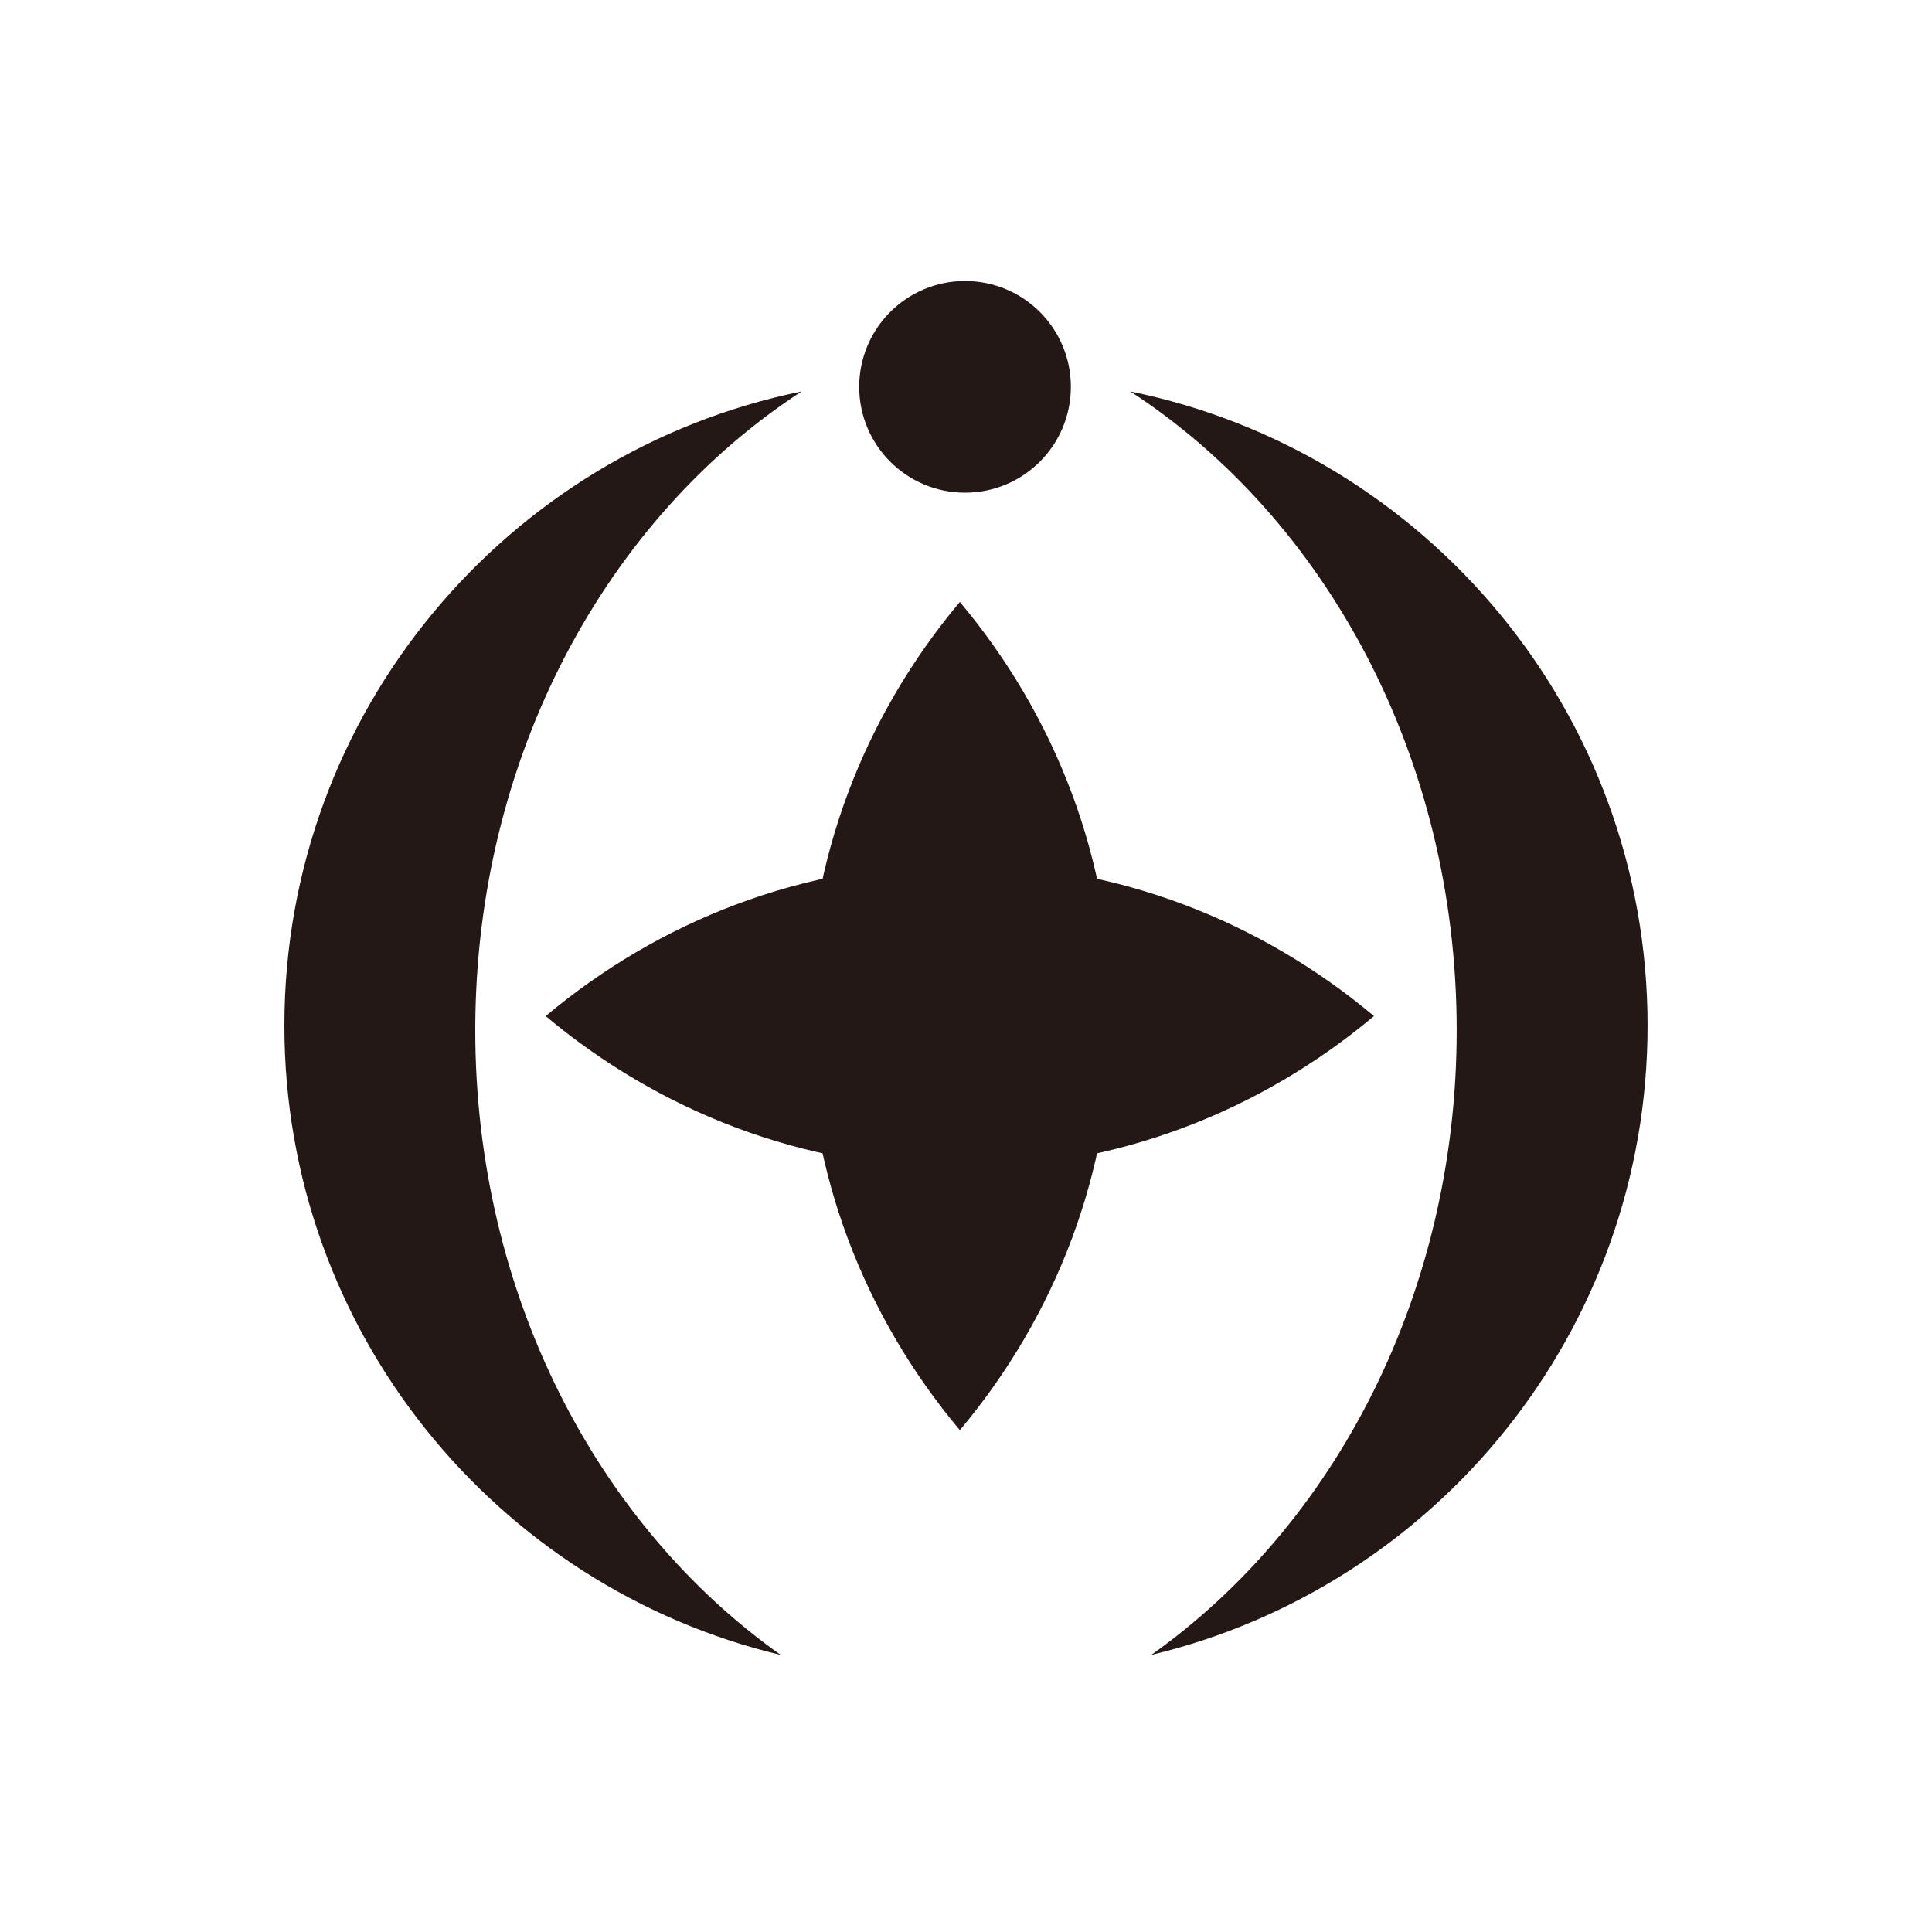
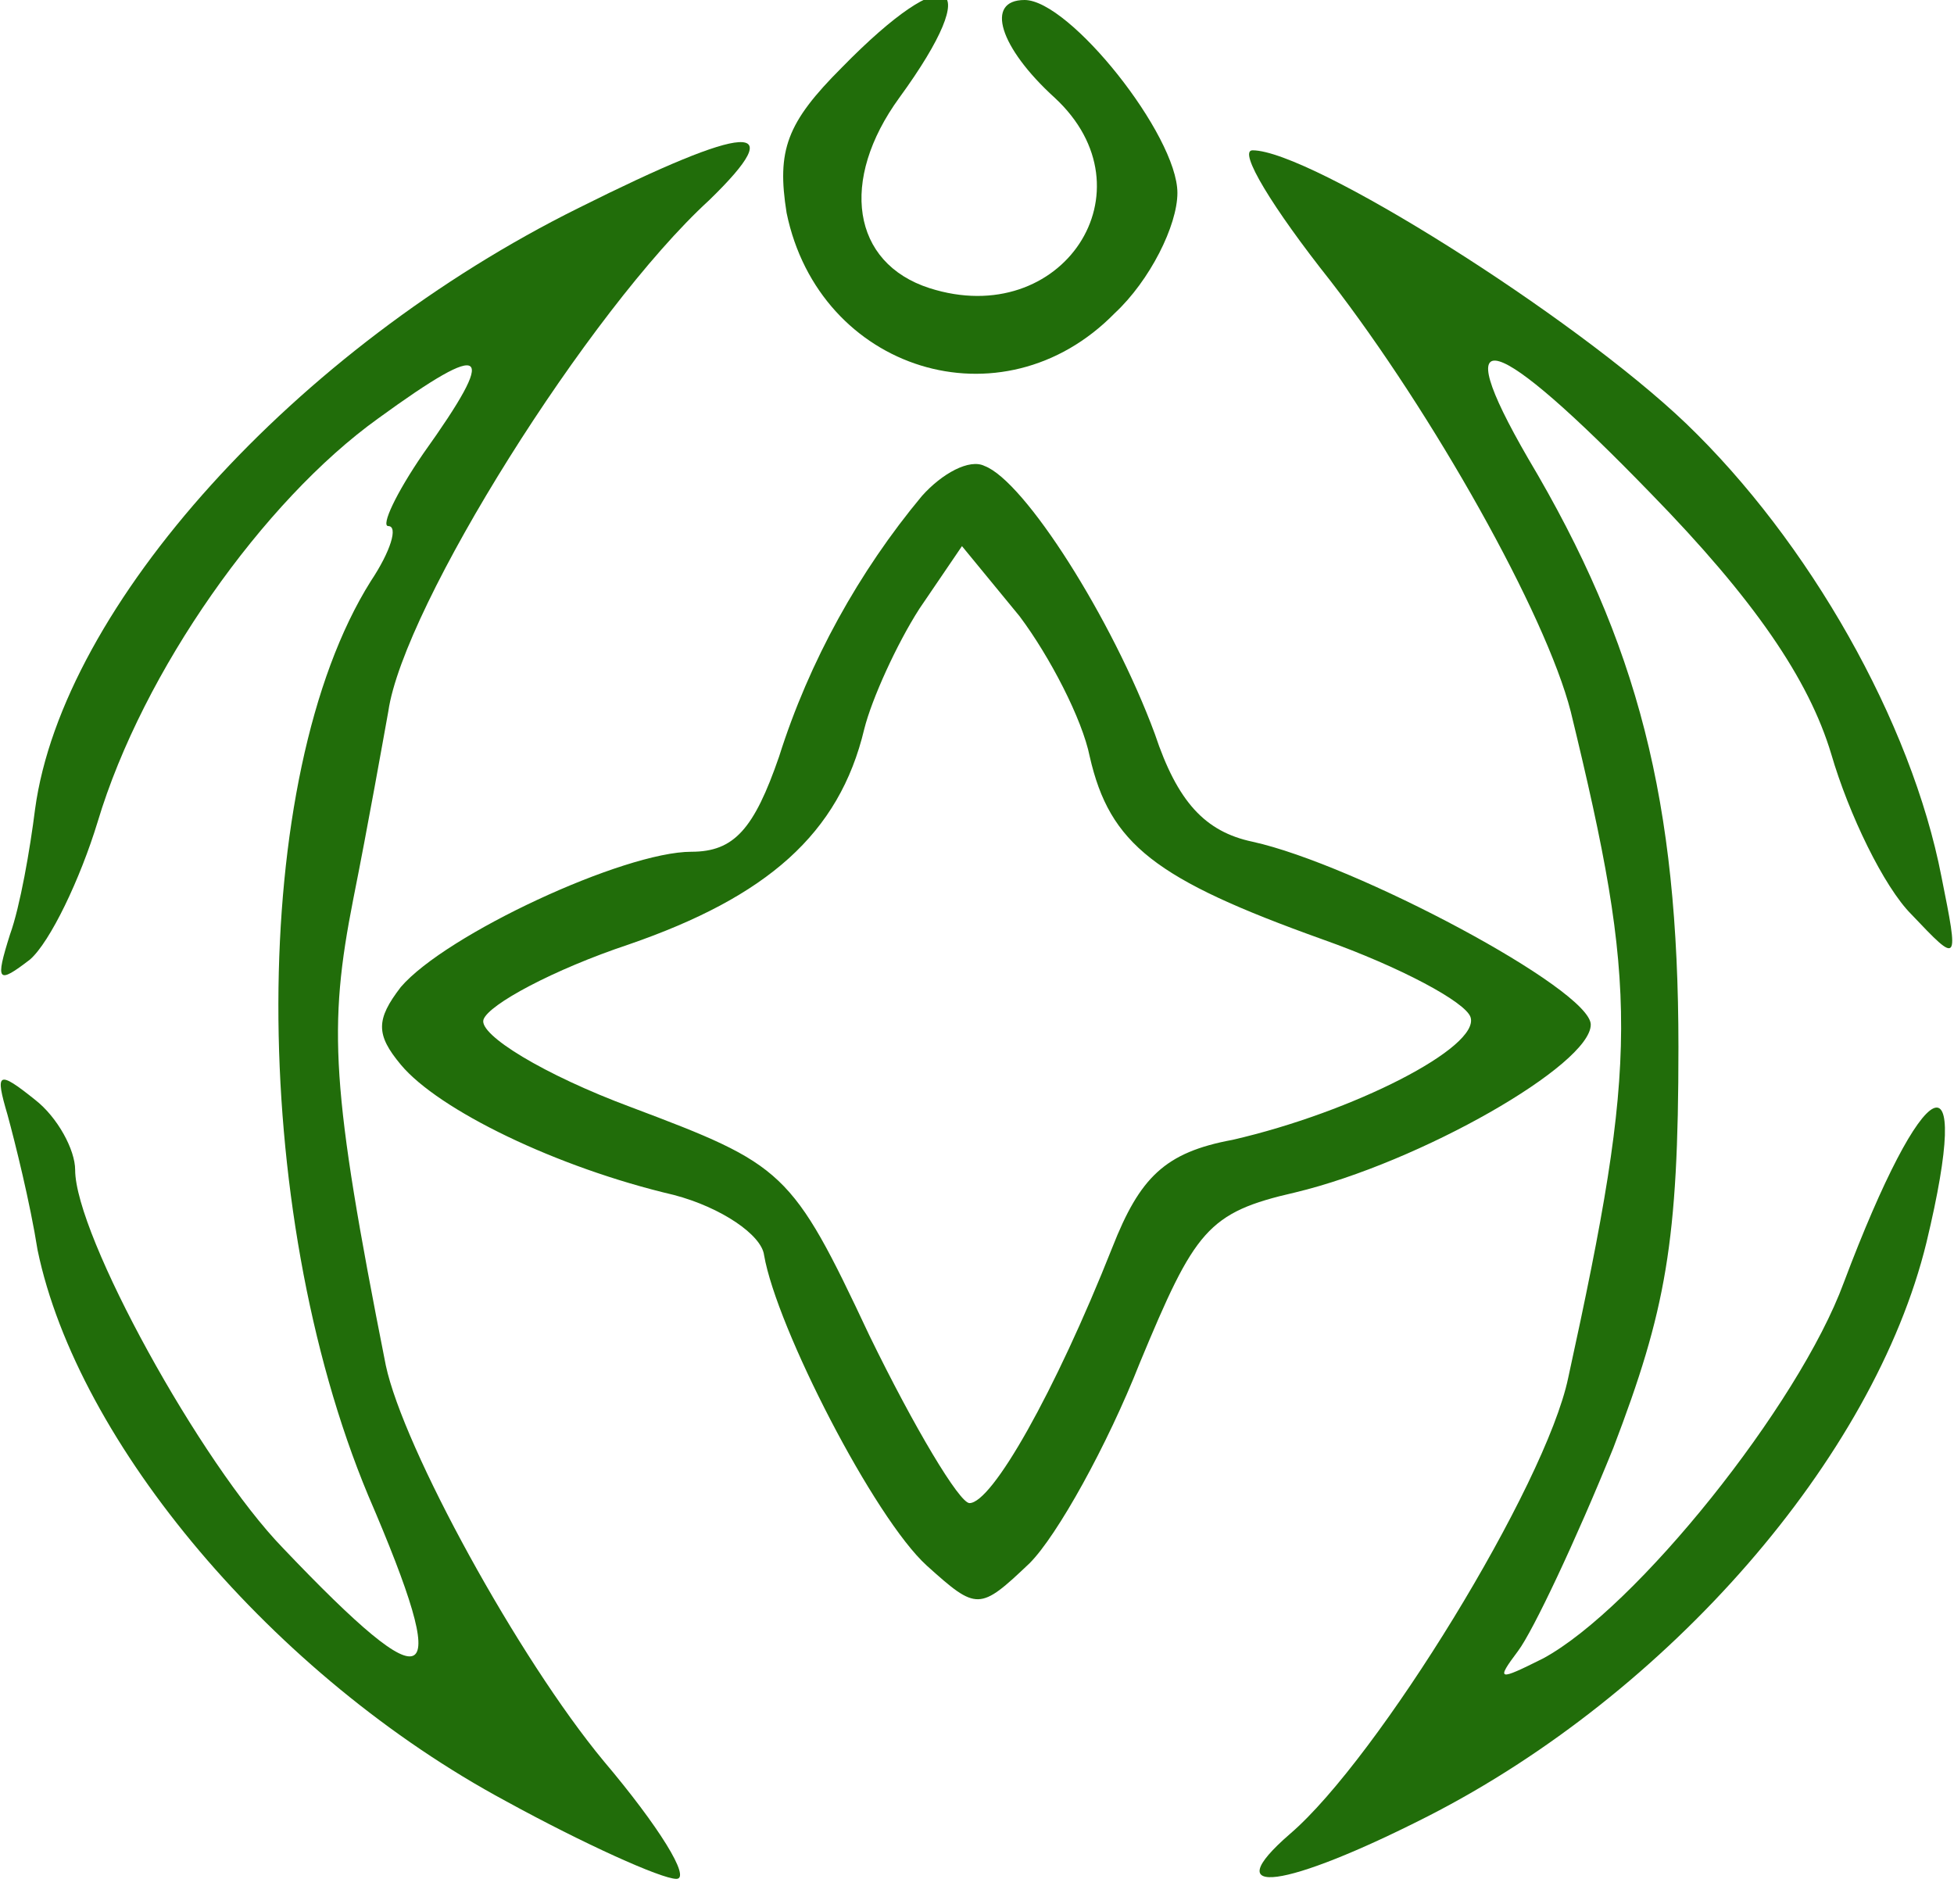
- <svg xmlns="http://www.w3.org/2000/svg" version="1.1" id="Ebene_1" x="0px" y="0px" width="100px" height="100px" viewBox="0 0 100 100" enable-background="new 0 0 100 100" xml:space="preserve">
-   <path fill="#231815" d="M24.6,53.326c0-14.16,6.805-26.504,16.893-33.065C26.216,23.375,14.72,36.888,14.72,53.086  c0,15.811,10.959,29.055,25.691,32.574C30.92,78.938,24.6,66.973,24.6,53.326z" />
-   <path fill="#231815" d="M75.398,53.324c0-14.157-6.806-26.501-16.894-33.063c15.28,3.114,26.774,16.627,26.774,32.823  c0,15.813-10.959,29.055-25.689,32.574C69.079,78.936,75.398,66.971,75.398,53.324z" />
-   <path fill="#231815" d="M41.806,52.592c0,8.113,2.951,15.564,7.876,21.434c4.923-5.868,7.873-13.317,7.873-21.434  c0-8.117-2.949-15.566-7.873-21.436C44.758,37.024,41.806,44.476,41.806,52.592z" />
-   <path fill="#231815" d="M49.682,44.716c-8.116,0-15.565,2.952-21.437,7.876c5.869,4.922,13.319,7.875,21.437,7.875  c8.115,0,15.563-2.951,21.435-7.875C65.246,47.667,57.797,44.716,49.682,44.716z" />
-   <circle fill="#231815" cx="49.95" cy="20.023" r="5.478" />
+ <svg xmlns="http://www.w3.org/2000/svg" version="1.0" width="78pt" height="76pt" viewBox="0 0 78 76" preserveAspectRatio="xMidYMid meet">
+   <g transform="translate(0,76) scale(0.1,-0.1)" fill="#216d0a" stroke="none">
+     <path d="M336 733 c-22 -22 -26 -33 -22 -58 13 -63 86 -86 131 -40 14 13 25 35 25 48 0 23 -43 77 -61 77 -16 0 -10 -19 12 -39 40 -37 3 -93 -50 -76 -31 10 -36 43 -12 76 35 48 20 56 -23 12z" />
+     <path d="M231 677 c-113 -56 -206 -159 -217 -240 -2 -16 -6 -39 -10 -50 -6 -19 -5 -20 8 -10 8 7 20 32 27 55 18 60 66 128 112 161 44 32 48 28 18 -14 -11 -16 -17 -29 -14 -29 4 0 1 -10 -7 -22 -49 -78 -49 -250 -1 -365 34 -79 26 -84 -34 -21 -33 34 -83 125 -83 151 0 8 -7 21 -16 28 -15 12 -16 11 -11 -6 3 -11 9 -35 12 -54 16 -77 94 -170 187 -220 31 -17 62 -31 68 -31 6 0 -7 21 -29 47 -34 41 -80 125 -87 158 -22 111 -23 135 -13 186 6 30 12 64 14 75 6 42 80 160 128 204 33 32 16 31 -52 -3z" />
+     <path d="M531 648 c41 -53 86 -133 96 -172 27 -111 27 -138 -1 -266 -9 -43 -76 -152 -111 -182 -30 -26 -2 -22 55 7 96 49 178 143 199 229 19 79 -1 69 -33 -16 -18 -49 -83 -130 -120 -150 -18 -9 -19 -9 -10 3 6 8 23 44 38 81 21 55 26 82 26 160 0 98 -16 161 -60 235 -33 57 -14 51 49 -14 41 -42 63 -74 72 -104 7 -24 21 -53 32 -64 19 -20 19 -20 12 15 -12 62 -53 134 -102 181 -45 43 -150 109 -173 109 -6 0 8 -23 31 -52z" />
+     <path d="M368 562 c-25 -30 -45 -66 -57 -104 -10 -29 -18 -38 -35 -38 -27 0 -98 -33 -116 -54 -10 -13 -10 -19 0 -31 15 -18 62 -41 109 -52 19 -5 35 -16 36 -24 5 -29 44 -105 65 -124 20 -18 21 -18 41 1 11 11 31 47 44 80 22 53 27 60 62 68 50 12 118 51 118 67 0 14 -94 64 -135 73 -19 4 -30 16 -39 43 -17 46 -52 101 -68 107 -6 3 -17 -3 -25 -12z m67 -104 c8 -35 26 -49 93 -73 31 -11 57 -25 59 -31 4 -12 -47 -38 -95 -49 -27 -5 -37 -15 -48 -43 -23 -58 -48 -102 -57 -102 -4 0 -22 30 -40 67 -31 66 -34 68 -95 91 -35 13 -61 29 -59 35 2 6 28 20 58 30 55 19 84 44 94 86 3 12 13 34 22 48 l17 25 23 -28 c12 -16 25 -41 28 -56z" />
+   </g>
</svg>
